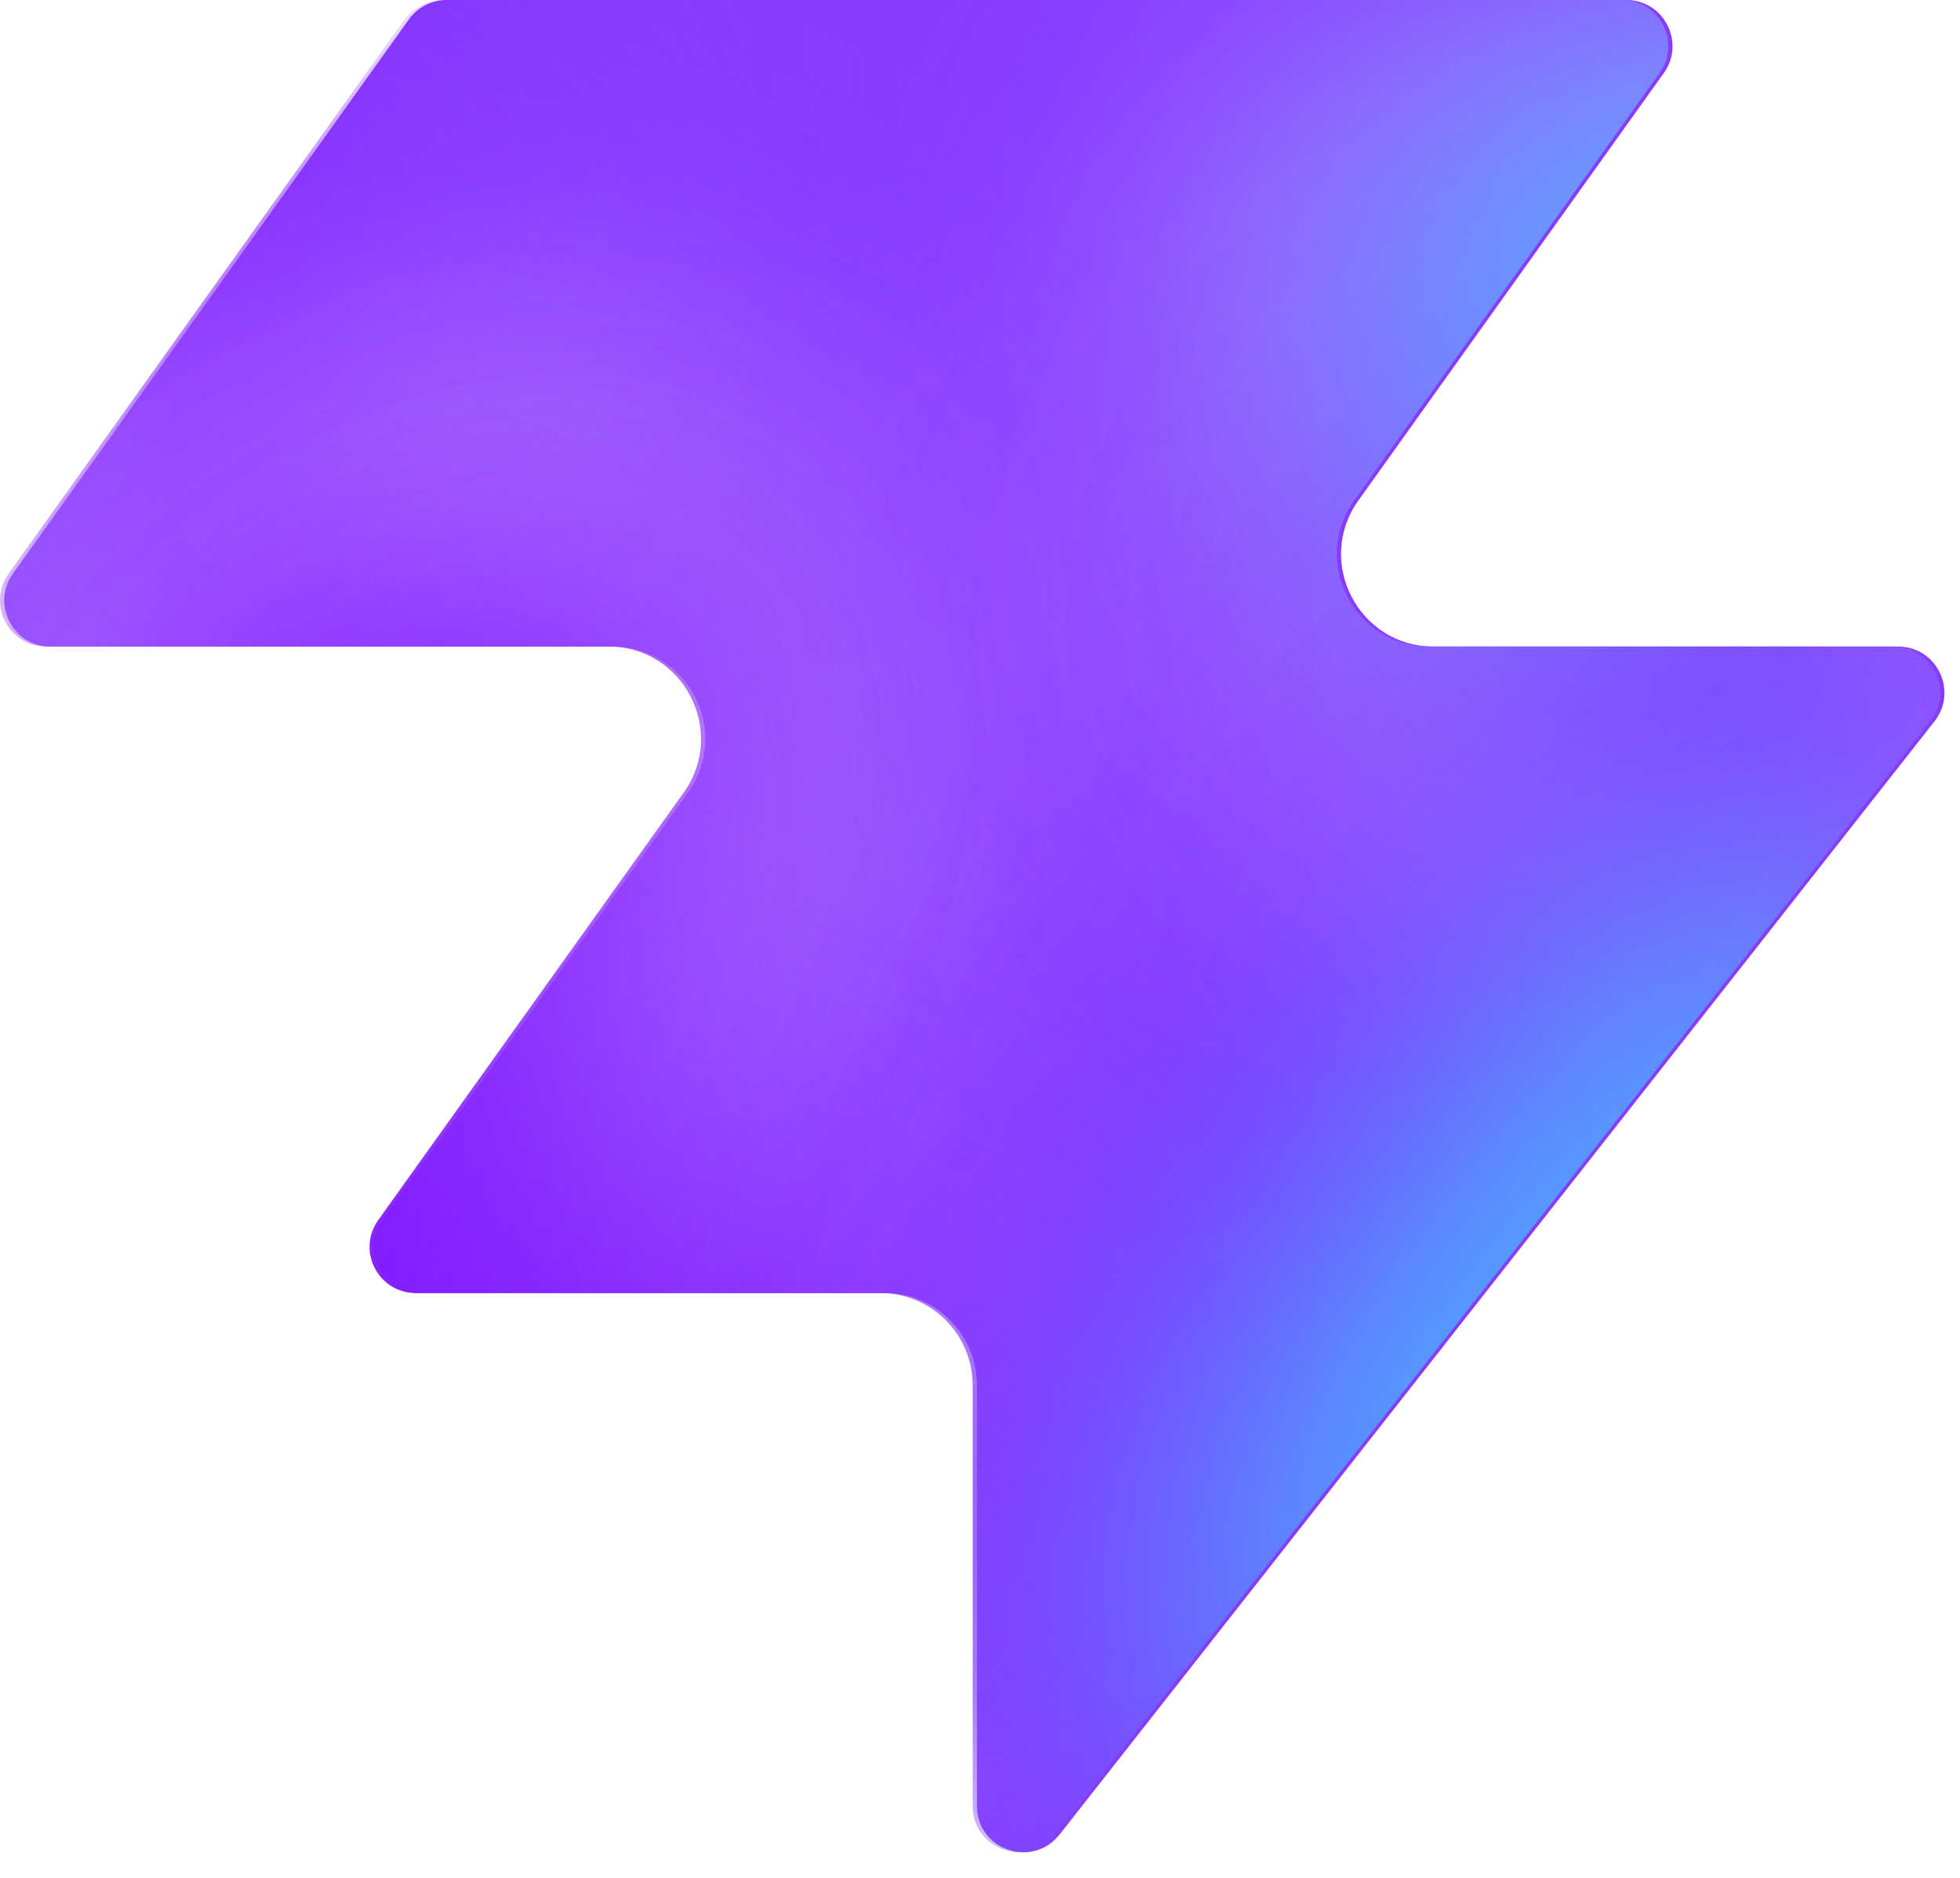
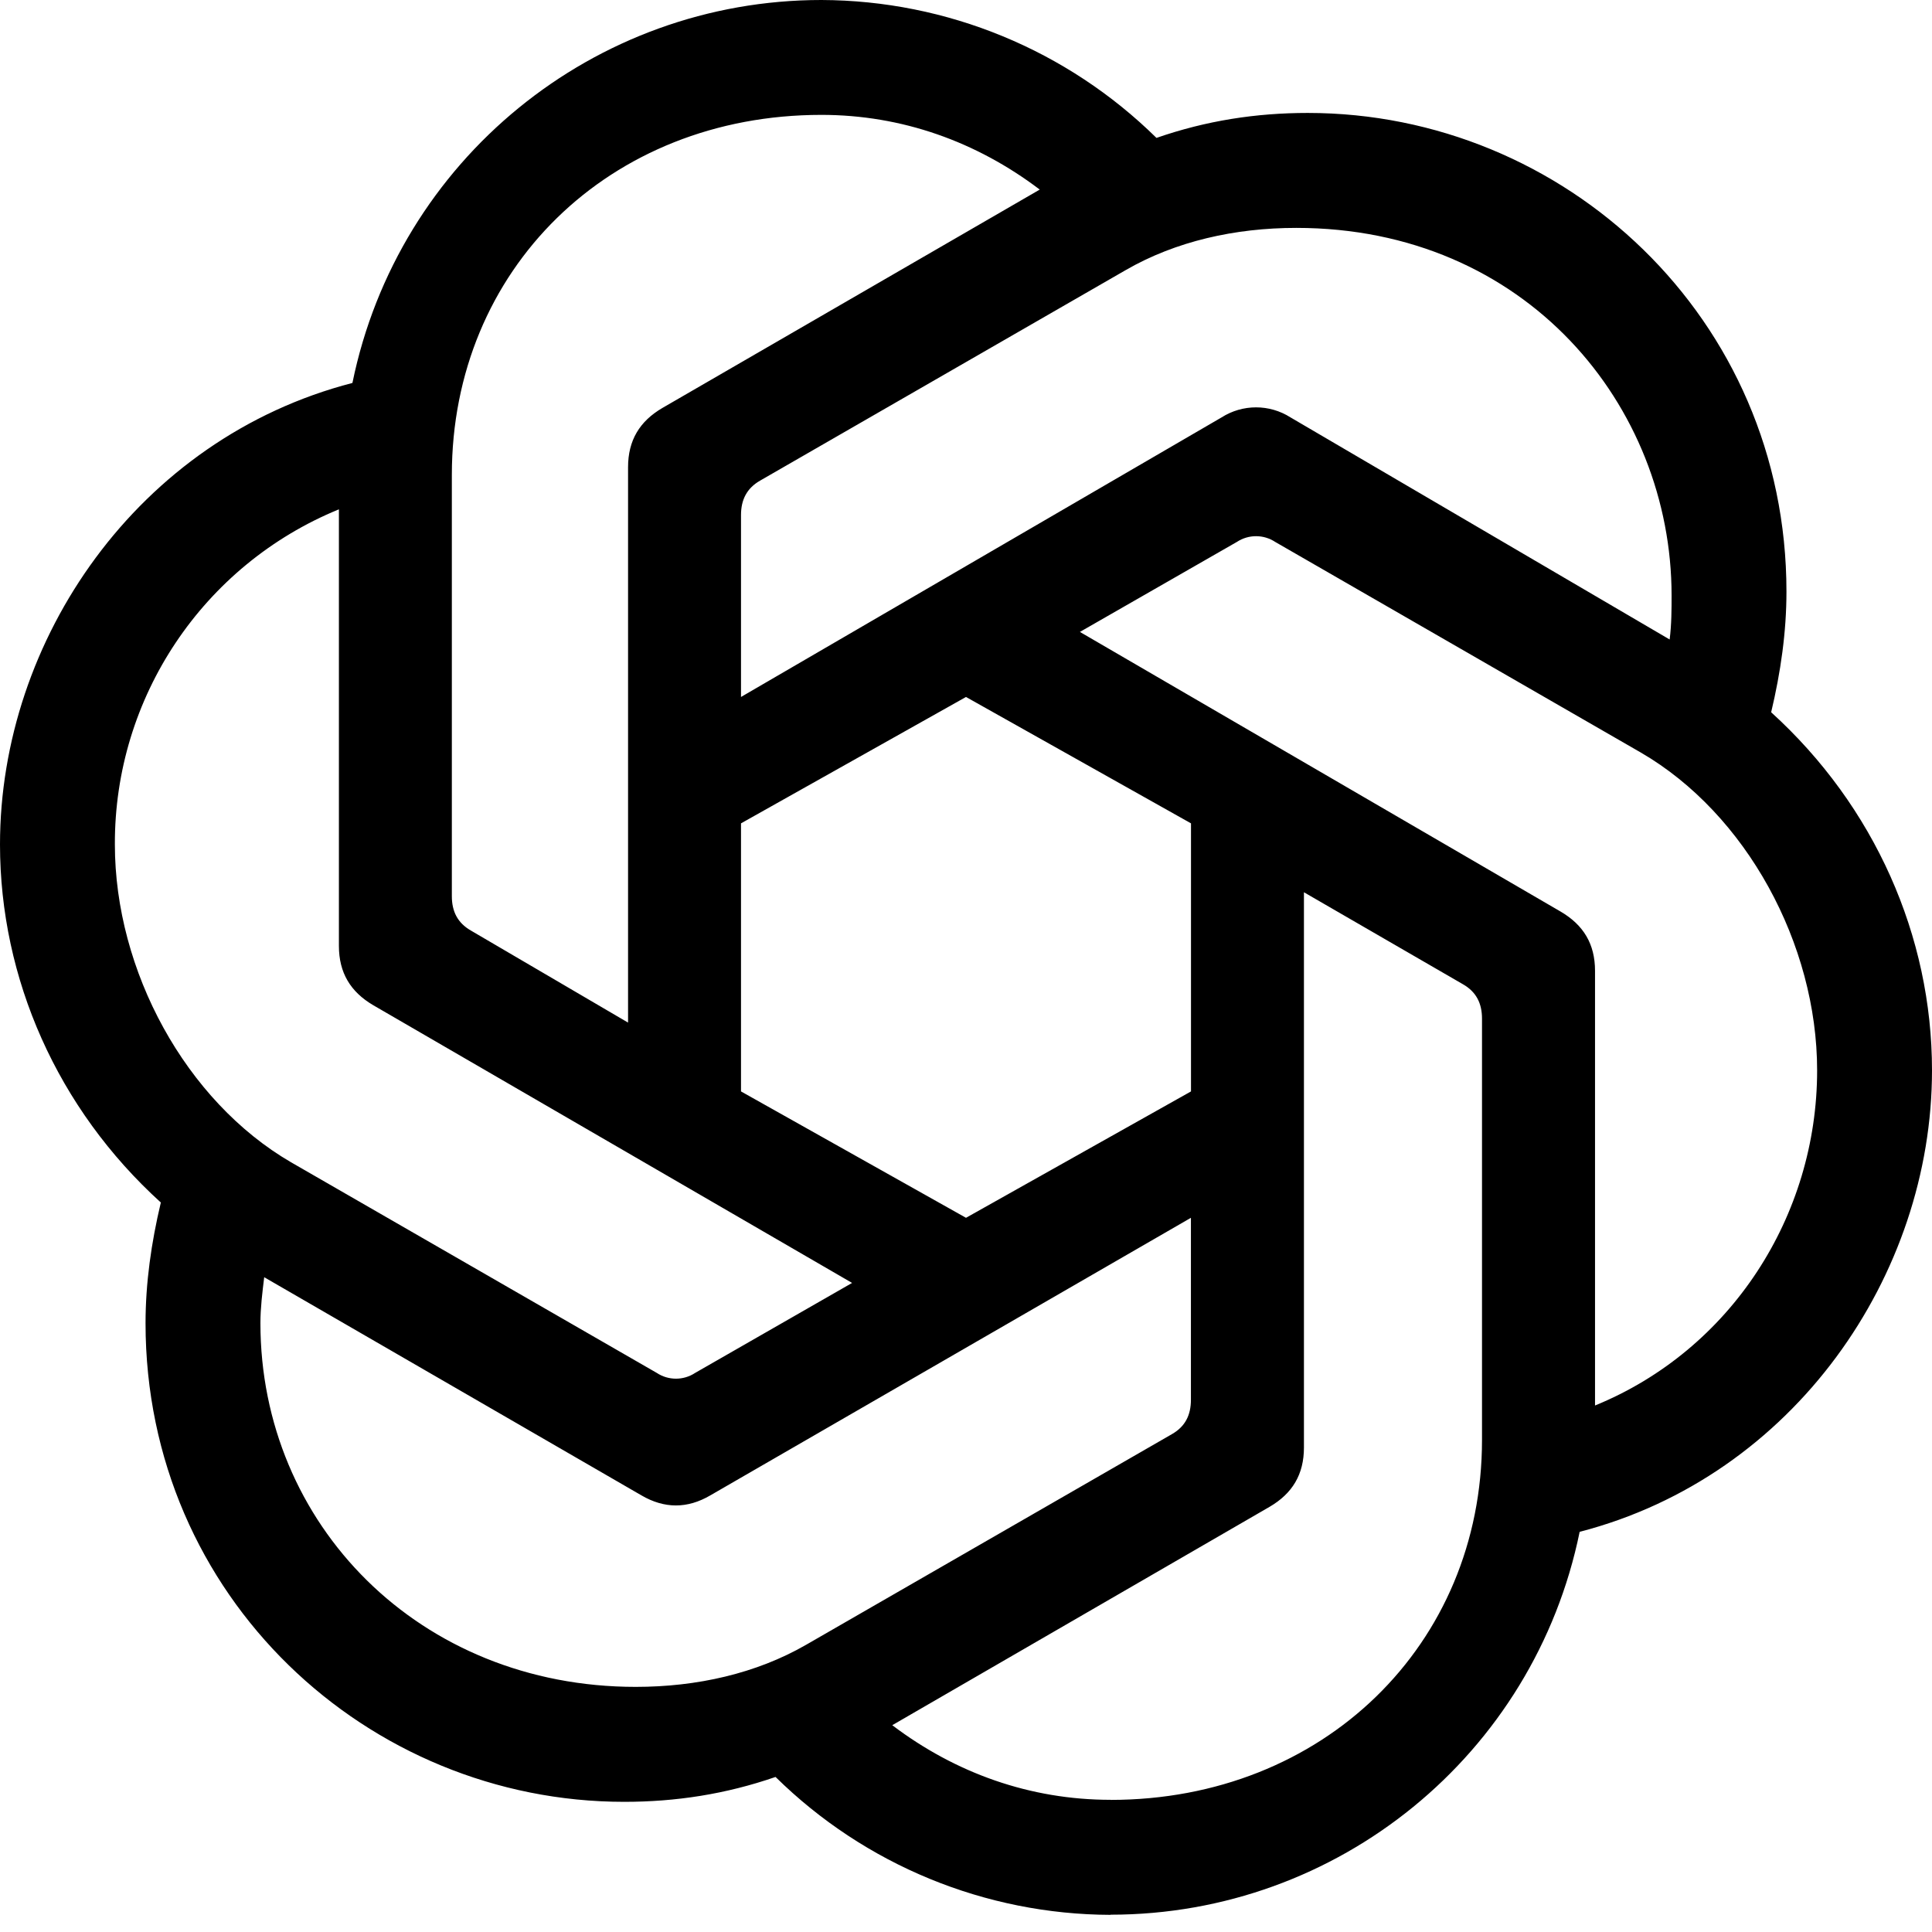
- <svg xmlns="http://www.w3.org/2000/svg" width="48" height="46" fill="none" viewBox="0 0 48 46">
-   <path fill="#863bff" d="M25.946 44.938c-.664.845-2.021.375-2.021-.698V33.937a2.26 2.26 0 0 0-2.262-2.262H10.287c-.92 0-1.456-1.04-.92-1.788l7.48-10.471c1.07-1.497 0-3.578-1.842-3.578H1.237c-.92 0-1.456-1.04-.92-1.788L10.013.474c.214-.297.556-.474.92-.474h28.894c.92 0 1.456 1.04.92 1.788l-7.48 10.471c-1.07 1.498 0 3.579 1.842 3.579h11.377c.943 0 1.473 1.088.89 1.83L25.947 44.94z" style="fill:#863bff;fill:color(display-p3 .525 .23 1);fill-opacity:1" />
-   <mask id="a" width="48" height="46" x="0" y="0" maskUnits="userSpaceOnUse" style="mask-type:alpha">
-     <path fill="#000" d="M25.842 44.938c-.664.844-2.021.375-2.021-.698V33.937a2.26 2.26 0 0 0-2.262-2.262H10.183c-.92 0-1.456-1.04-.92-1.788l7.48-10.471c1.07-1.498 0-3.579-1.842-3.579H1.133c-.92 0-1.456-1.04-.92-1.787L9.91.473c.214-.297.556-.474.92-.474h28.894c.92 0 1.456 1.04.92 1.788l-7.48 10.471c-1.07 1.498 0 3.578 1.842 3.578h11.377c.943 0 1.473 1.088.89 1.832L25.843 44.94z" style="fill:#000;fill-opacity:1" />
-   </mask>
-   <g mask="url(#a)">
-     <g filter="url(#b)">
-       <ellipse cx="5.508" cy="14.704" fill="#ede6ff" rx="5.508" ry="14.704" style="fill:#ede6ff;fill:color(display-p3 .927 .903 1);fill-opacity:1" transform="matrix(.00324 1 1 -.00324 -4.47 31.516)" />
-     </g>
-     <g filter="url(#c)">
-       <ellipse cx="10.399" cy="29.851" fill="#ede6ff" rx="10.399" ry="29.851" style="fill:#ede6ff;fill:color(display-p3 .927 .903 1);fill-opacity:1" transform="matrix(.00324 1 1 -.00324 -39.328 7.883)" />
-     </g>
-     <g filter="url(#d)">
-       <ellipse cx="5.508" cy="30.487" fill="#7e14ff" rx="5.508" ry="30.487" style="fill:#7e14ff;fill:color(display-p3 .492 .077 1);fill-opacity:1" transform="rotate(89.814 -25.913 -14.639)scale(1 -1)" />
-     </g>
-     <g filter="url(#e)">
-       <ellipse cx="5.508" cy="30.599" fill="#7e14ff" rx="5.508" ry="30.599" style="fill:#7e14ff;fill:color(display-p3 .492 .077 1);fill-opacity:1" transform="rotate(89.814 -32.644 -3.334)scale(1 -1)" />
-     </g>
-     <g filter="url(#f)">
-       <ellipse cx="5.508" cy="30.599" fill="#7e14ff" rx="5.508" ry="30.599" style="fill:#7e14ff;fill:color(display-p3 .492 .077 1);fill-opacity:1" transform="matrix(.00324 1 1 -.00324 -34.34 30.47)" />
-     </g>
-     <g filter="url(#g)">
-       <ellipse cx="14.072" cy="22.078" fill="#ede6ff" rx="14.072" ry="22.078" style="fill:#ede6ff;fill:color(display-p3 .927 .903 1);fill-opacity:1" transform="rotate(93.35 24.506 48.493)scale(-1 1)" />
-     </g>
-     <g filter="url(#h)">
-       <ellipse cx="3.47" cy="21.501" fill="#7e14ff" rx="3.47" ry="21.501" style="fill:#7e14ff;fill:color(display-p3 .492 .077 1);fill-opacity:1" transform="rotate(89.009 28.708 47.59)scale(-1 1)" />
-     </g>
-     <g filter="url(#i)">
-       <ellipse cx="3.47" cy="21.501" fill="#7e14ff" rx="3.47" ry="21.501" style="fill:#7e14ff;fill:color(display-p3 .492 .077 1);fill-opacity:1" transform="rotate(89.009 28.708 47.59)scale(-1 1)" />
-     </g>
-     <g filter="url(#j)">
-       <ellipse cx=".387" cy="8.972" fill="#7e14ff" rx="4.407" ry="29.108" style="fill:#7e14ff;fill:color(display-p3 .492 .077 1);fill-opacity:1" transform="rotate(39.51 .387 8.972)" />
-     </g>
-     <g filter="url(#k)">
-       <ellipse cx="47.523" cy="-6.092" fill="#7e14ff" rx="4.407" ry="29.108" style="fill:#7e14ff;fill:color(display-p3 .492 .077 1);fill-opacity:1" transform="rotate(37.892 47.523 -6.092)" />
-     </g>
-     <g filter="url(#l)">
-       <ellipse cx="41.412" cy="6.333" fill="#47bfff" rx="5.971" ry="9.665" style="fill:#47bfff;fill:color(display-p3 .28 .748 1);fill-opacity:1" transform="rotate(37.892 41.412 6.333)" />
-     </g>
-     <g filter="url(#m)">
-       <ellipse cx="-1.879" cy="38.332" fill="#7e14ff" rx="4.407" ry="29.108" style="fill:#7e14ff;fill:color(display-p3 .492 .077 1);fill-opacity:1" transform="rotate(37.892 -1.88 38.332)" />
-     </g>
-     <g filter="url(#n)">
-       <ellipse cx="-1.879" cy="38.332" fill="#7e14ff" rx="4.407" ry="29.108" style="fill:#7e14ff;fill:color(display-p3 .492 .077 1);fill-opacity:1" transform="rotate(37.892 -1.88 38.332)" />
-     </g>
-     <g filter="url(#o)">
-       <ellipse cx="35.651" cy="29.907" fill="#7e14ff" rx="4.407" ry="29.108" style="fill:#7e14ff;fill:color(display-p3 .492 .077 1);fill-opacity:1" transform="rotate(37.892 35.651 29.907)" />
-     </g>
-     <g filter="url(#p)">
-       <ellipse cx="38.418" cy="32.4" fill="#47bfff" rx="5.971" ry="15.297" style="fill:#47bfff;fill:color(display-p3 .28 .748 1);fill-opacity:1" transform="rotate(37.892 38.418 32.4)" />
-     </g>
-   </g>
-   <defs>
-     <filter id="b" width="60.045" height="41.654" x="-19.77" y="16.149" color-interpolation-filters="sRGB" filterUnits="userSpaceOnUse">
-       <feFlood flood-opacity="0" result="BackgroundImageFix" />
-       <feBlend in="SourceGraphic" in2="BackgroundImageFix" result="shape" />
-       <feGaussianBlur result="effect1_foregroundBlur_2002_17158" stdDeviation="7.659" />
-     </filter>
-     <filter id="c" width="90.34" height="51.437" x="-54.613" y="-7.533" color-interpolation-filters="sRGB" filterUnits="userSpaceOnUse">
-       <feFlood flood-opacity="0" result="BackgroundImageFix" />
-       <feBlend in="SourceGraphic" in2="BackgroundImageFix" result="shape" />
-       <feGaussianBlur result="effect1_foregroundBlur_2002_17158" stdDeviation="7.659" />
-     </filter>
-     <filter id="d" width="79.355" height="29.4" x="-49.64" y="2.03" color-interpolation-filters="sRGB" filterUnits="userSpaceOnUse">
-       <feFlood flood-opacity="0" result="BackgroundImageFix" />
-       <feBlend in="SourceGraphic" in2="BackgroundImageFix" result="shape" />
-       <feGaussianBlur result="effect1_foregroundBlur_2002_17158" stdDeviation="4.596" />
-     </filter>
-     <filter id="e" width="79.579" height="29.4" x="-45.045" y="20.029" color-interpolation-filters="sRGB" filterUnits="userSpaceOnUse">
-       <feFlood flood-opacity="0" result="BackgroundImageFix" />
-       <feBlend in="SourceGraphic" in2="BackgroundImageFix" result="shape" />
-       <feGaussianBlur result="effect1_foregroundBlur_2002_17158" stdDeviation="4.596" />
-     </filter>
-     <filter id="f" width="79.579" height="29.4" x="-43.513" y="21.178" color-interpolation-filters="sRGB" filterUnits="userSpaceOnUse">
-       <feFlood flood-opacity="0" result="BackgroundImageFix" />
-       <feBlend in="SourceGraphic" in2="BackgroundImageFix" result="shape" />
-       <feGaussianBlur result="effect1_foregroundBlur_2002_17158" stdDeviation="4.596" />
-     </filter>
-     <filter id="g" width="74.749" height="58.852" x="15.756" y="-17.901" color-interpolation-filters="sRGB" filterUnits="userSpaceOnUse">
-       <feFlood flood-opacity="0" result="BackgroundImageFix" />
-       <feBlend in="SourceGraphic" in2="BackgroundImageFix" result="shape" />
-       <feGaussianBlur result="effect1_foregroundBlur_2002_17158" stdDeviation="7.659" />
-     </filter>
-     <filter id="h" width="61.377" height="25.362" x="23.548" y="2.284" color-interpolation-filters="sRGB" filterUnits="userSpaceOnUse">
-       <feFlood flood-opacity="0" result="BackgroundImageFix" />
-       <feBlend in="SourceGraphic" in2="BackgroundImageFix" result="shape" />
-       <feGaussianBlur result="effect1_foregroundBlur_2002_17158" stdDeviation="4.596" />
-     </filter>
-     <filter id="i" width="61.377" height="25.362" x="23.548" y="2.284" color-interpolation-filters="sRGB" filterUnits="userSpaceOnUse">
-       <feFlood flood-opacity="0" result="BackgroundImageFix" />
-       <feBlend in="SourceGraphic" in2="BackgroundImageFix" result="shape" />
-       <feGaussianBlur result="effect1_foregroundBlur_2002_17158" stdDeviation="4.596" />
-     </filter>
-     <filter id="j" width="56.045" height="63.649" x="-27.636" y="-22.853" color-interpolation-filters="sRGB" filterUnits="userSpaceOnUse">
-       <feFlood flood-opacity="0" result="BackgroundImageFix" />
-       <feBlend in="SourceGraphic" in2="BackgroundImageFix" result="shape" />
-       <feGaussianBlur result="effect1_foregroundBlur_2002_17158" stdDeviation="4.596" />
-     </filter>
-     <filter id="k" width="54.814" height="64.646" x="20.116" y="-38.415" color-interpolation-filters="sRGB" filterUnits="userSpaceOnUse">
-       <feFlood flood-opacity="0" result="BackgroundImageFix" />
-       <feBlend in="SourceGraphic" in2="BackgroundImageFix" result="shape" />
-       <feGaussianBlur result="effect1_foregroundBlur_2002_17158" stdDeviation="4.596" />
-     </filter>
-     <filter id="l" width="33.541" height="35.313" x="24.641" y="-11.323" color-interpolation-filters="sRGB" filterUnits="userSpaceOnUse">
-       <feFlood flood-opacity="0" result="BackgroundImageFix" />
-       <feBlend in="SourceGraphic" in2="BackgroundImageFix" result="shape" />
-       <feGaussianBlur result="effect1_foregroundBlur_2002_17158" stdDeviation="4.596" />
-     </filter>
-     <filter id="m" width="54.814" height="64.646" x="-29.286" y="6.009" color-interpolation-filters="sRGB" filterUnits="userSpaceOnUse">
-       <feFlood flood-opacity="0" result="BackgroundImageFix" />
-       <feBlend in="SourceGraphic" in2="BackgroundImageFix" result="shape" />
-       <feGaussianBlur result="effect1_foregroundBlur_2002_17158" stdDeviation="4.596" />
-     </filter>
-     <filter id="n" width="54.814" height="64.646" x="-29.286" y="6.009" color-interpolation-filters="sRGB" filterUnits="userSpaceOnUse">
-       <feFlood flood-opacity="0" result="BackgroundImageFix" />
-       <feBlend in="SourceGraphic" in2="BackgroundImageFix" result="shape" />
-       <feGaussianBlur result="effect1_foregroundBlur_2002_17158" stdDeviation="4.596" />
-     </filter>
-     <filter id="o" width="54.814" height="64.646" x="8.244" y="-2.416" color-interpolation-filters="sRGB" filterUnits="userSpaceOnUse">
-       <feFlood flood-opacity="0" result="BackgroundImageFix" />
-       <feBlend in="SourceGraphic" in2="BackgroundImageFix" result="shape" />
-       <feGaussianBlur result="effect1_foregroundBlur_2002_17158" stdDeviation="4.596" />
-     </filter>
-     <filter id="p" width="39.409" height="43.623" x="18.713" y="10.588" color-interpolation-filters="sRGB" filterUnits="userSpaceOnUse">
-       <feFlood flood-opacity="0" result="BackgroundImageFix" />
-       <feBlend in="SourceGraphic" in2="BackgroundImageFix" result="shape" />
-       <feGaussianBlur result="effect1_foregroundBlur_2002_17158" stdDeviation="4.596" />
-     </filter>
-   </defs>
+ <svg xmlns="http://www.w3.org/2000/svg" viewBox="0 0 24 24" fill="currentColor" fill-rule="evenodd">
+   <path d="M9.205 8.658v-2.26c0-.19.072-.333.238-.428l4.543-2.616c.619-.357 1.356-.523 2.117-.523 2.854 0 4.662 2.212 4.662 4.566 0 .167 0 .357-.024.547l-4.71-2.759a.797.797 0 00-.856 0l-5.97 3.473zm10.609 8.8V12.06c0-.333-.143-.57-.429-.737l-5.97-3.473 1.95-1.118a.433.433 0 01.476 0l4.543 2.617c1.309.76 2.189 2.378 2.189 3.948 0 1.808-1.07 3.473-2.76 4.163zM7.802 12.703l-1.95-1.142c-.167-.095-.239-.238-.239-.428V5.899c0-2.545 1.95-4.472 4.591-4.472 1 0 1.927.333 2.712.928L8.23 5.067c-.285.166-.428.404-.428.737v6.898zM12 15.128l-2.795-1.57v-3.33L12 8.658l2.795 1.57v3.33L12 15.128zm1.796 7.23c-1 0-1.927-.332-2.712-.927l4.686-2.712c.285-.166.428-.404.428-.737v-6.898l1.974 1.142c.167.095.238.238.238.428v5.233c0 2.545-1.974 4.472-4.614 4.472zm-5.637-5.303l-4.544-2.617c-1.308-.761-2.188-2.378-2.188-3.948A4.482 4.482 0 014.21 6.327v5.423c0 .333.143.571.428.738l5.947 3.449-1.95 1.118a.432.432 0 01-.476 0zm-.262 3.9c-2.688 0-4.662-2.021-4.662-4.519 0-.19.024-.38.047-.57l4.686 2.71c.286.167.571.167.856 0l5.97-3.448v2.26c0 .19-.07.333-.237.428l-4.543 2.616c-.619.357-1.356.523-2.117.523zm5.899 2.83a5.947 5.947 0 005.827-4.756C22.287 18.339 24 15.84 24 13.296c0-1.665-.713-3.282-1.998-4.448.119-.5.19-.999.19-1.498 0-3.401-2.759-5.947-5.946-5.947-.642 0-1.26.095-1.88.31A5.962 5.962 0 0010.205 0a5.947 5.947 0 00-5.827 4.757C1.713 5.447 0 7.945 0 10.49c0 1.666.713 3.283 1.998 4.448-.119.5-.19 1-.19 1.499 0 3.401 2.759 5.946 5.946 5.946.642 0 1.26-.095 1.88-.309a5.96 5.96 0 004.162 1.713z" />
</svg>
